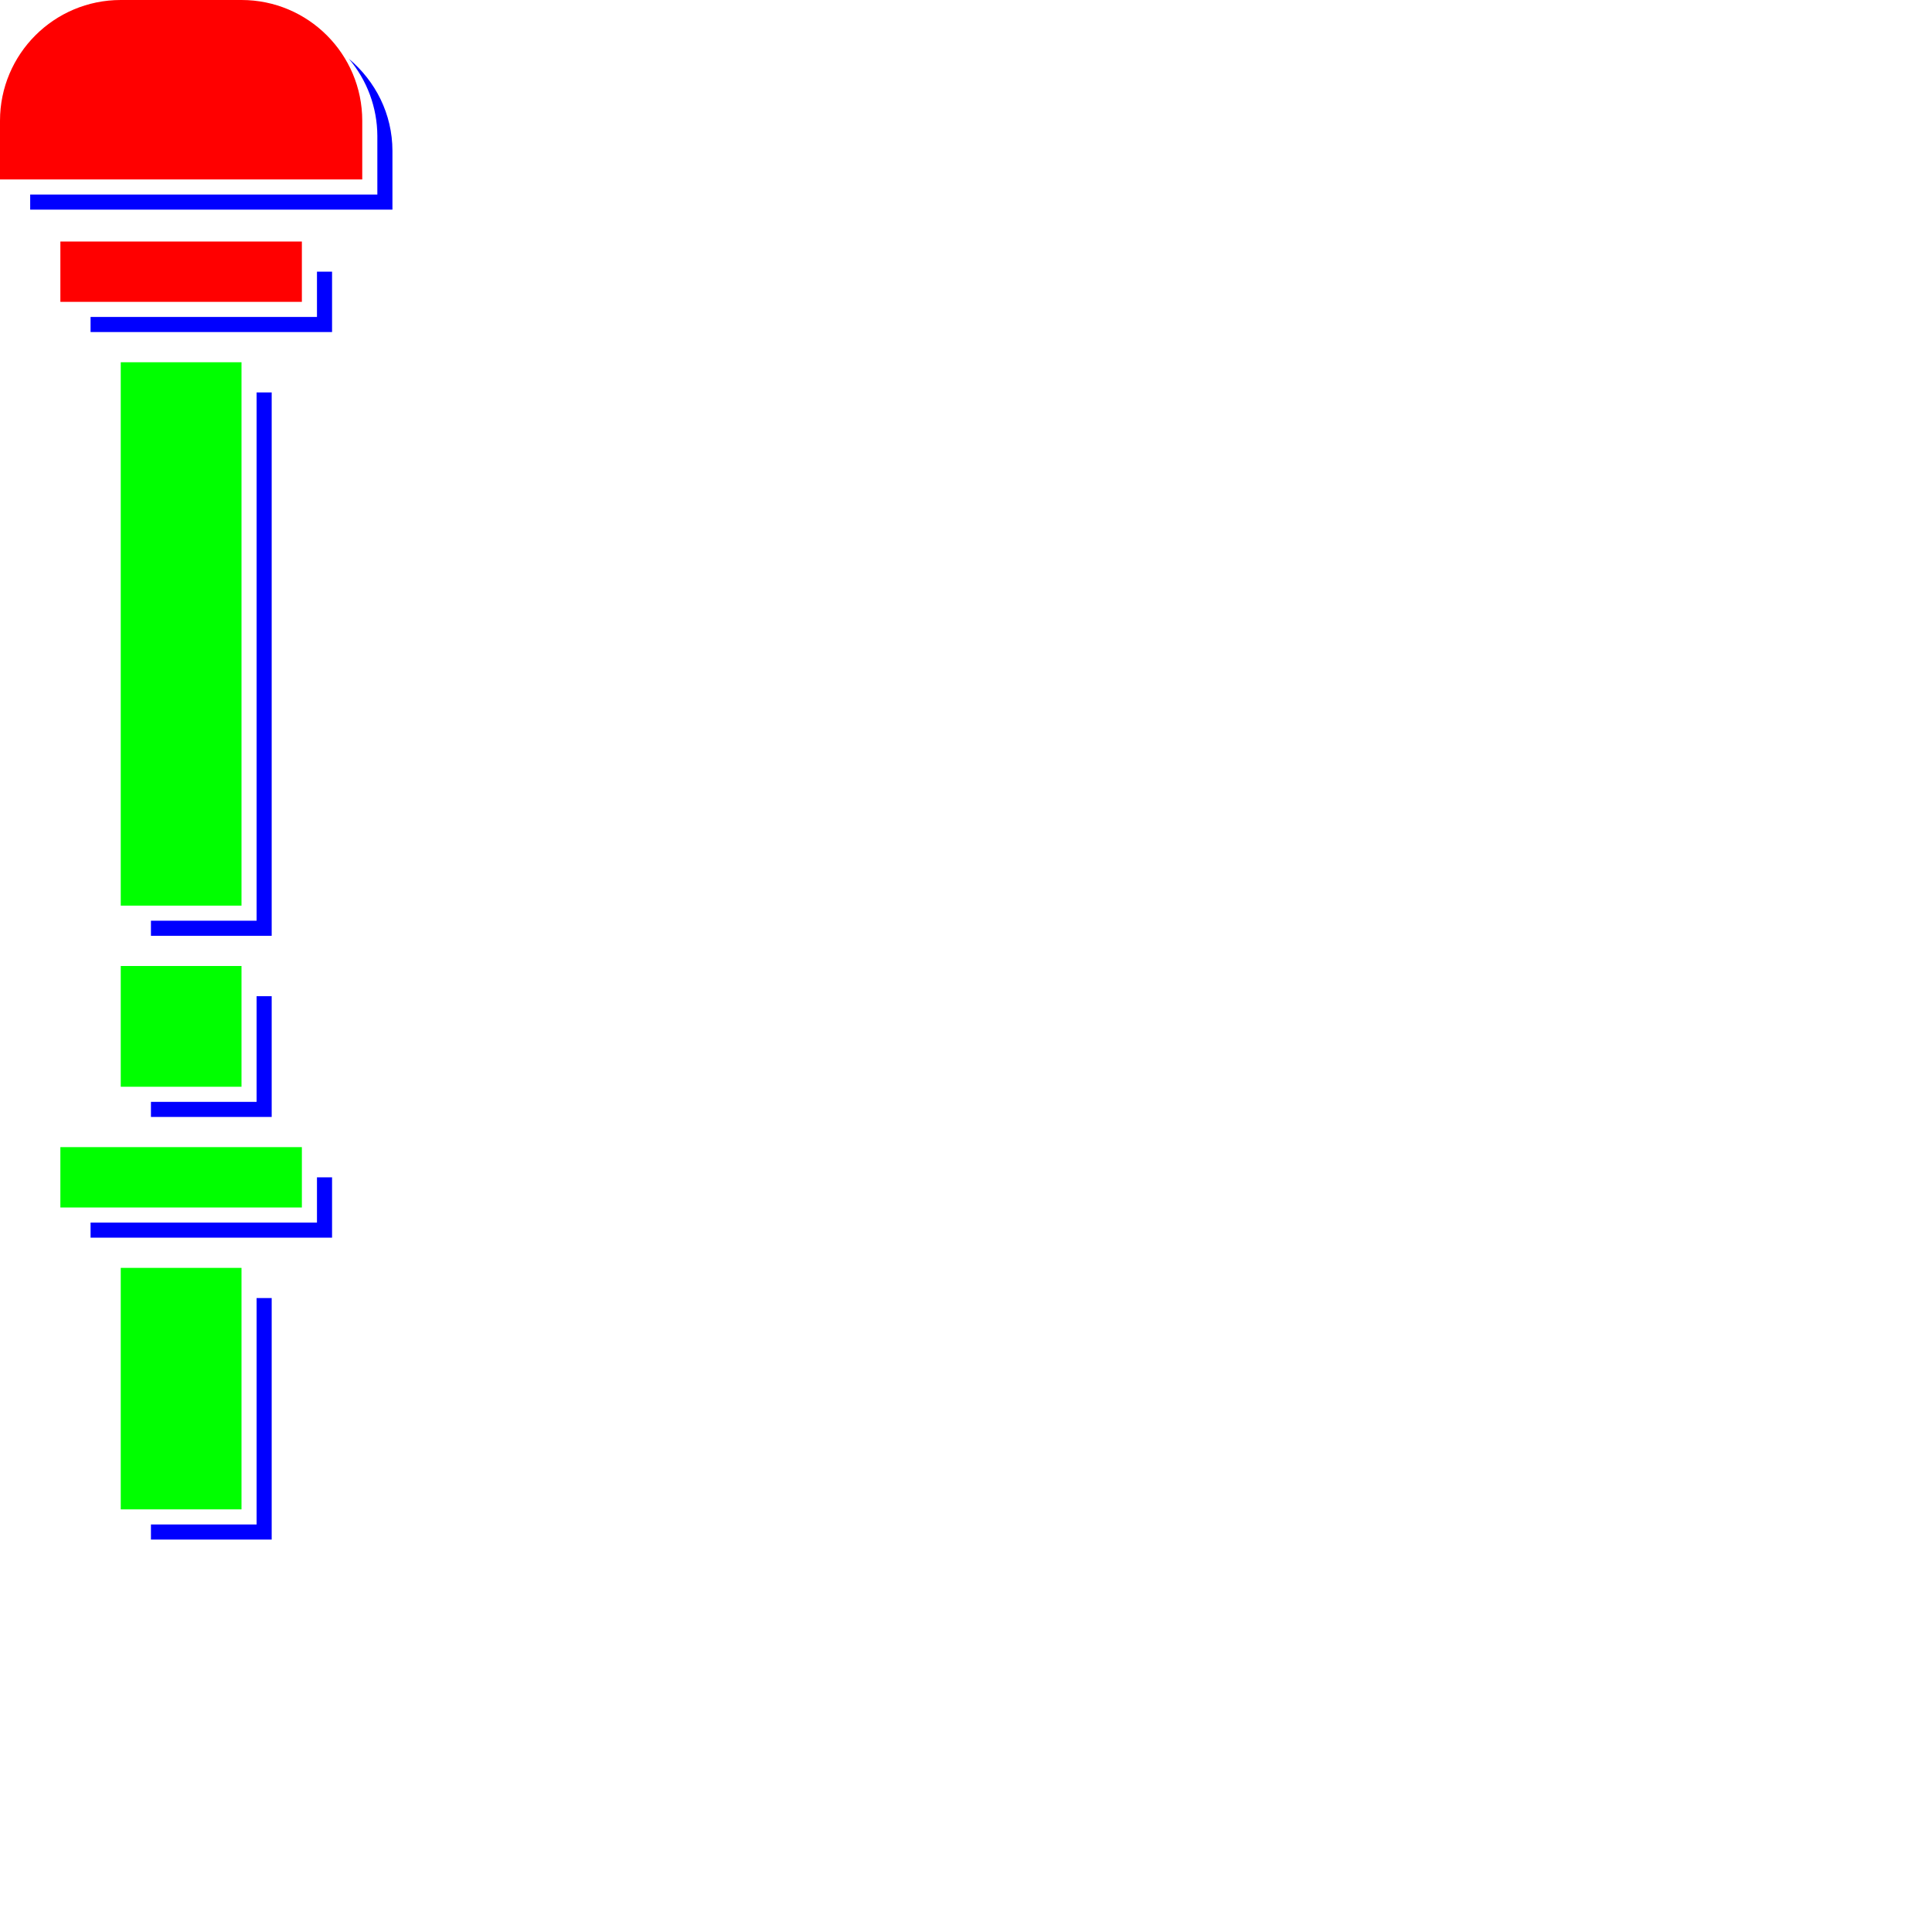
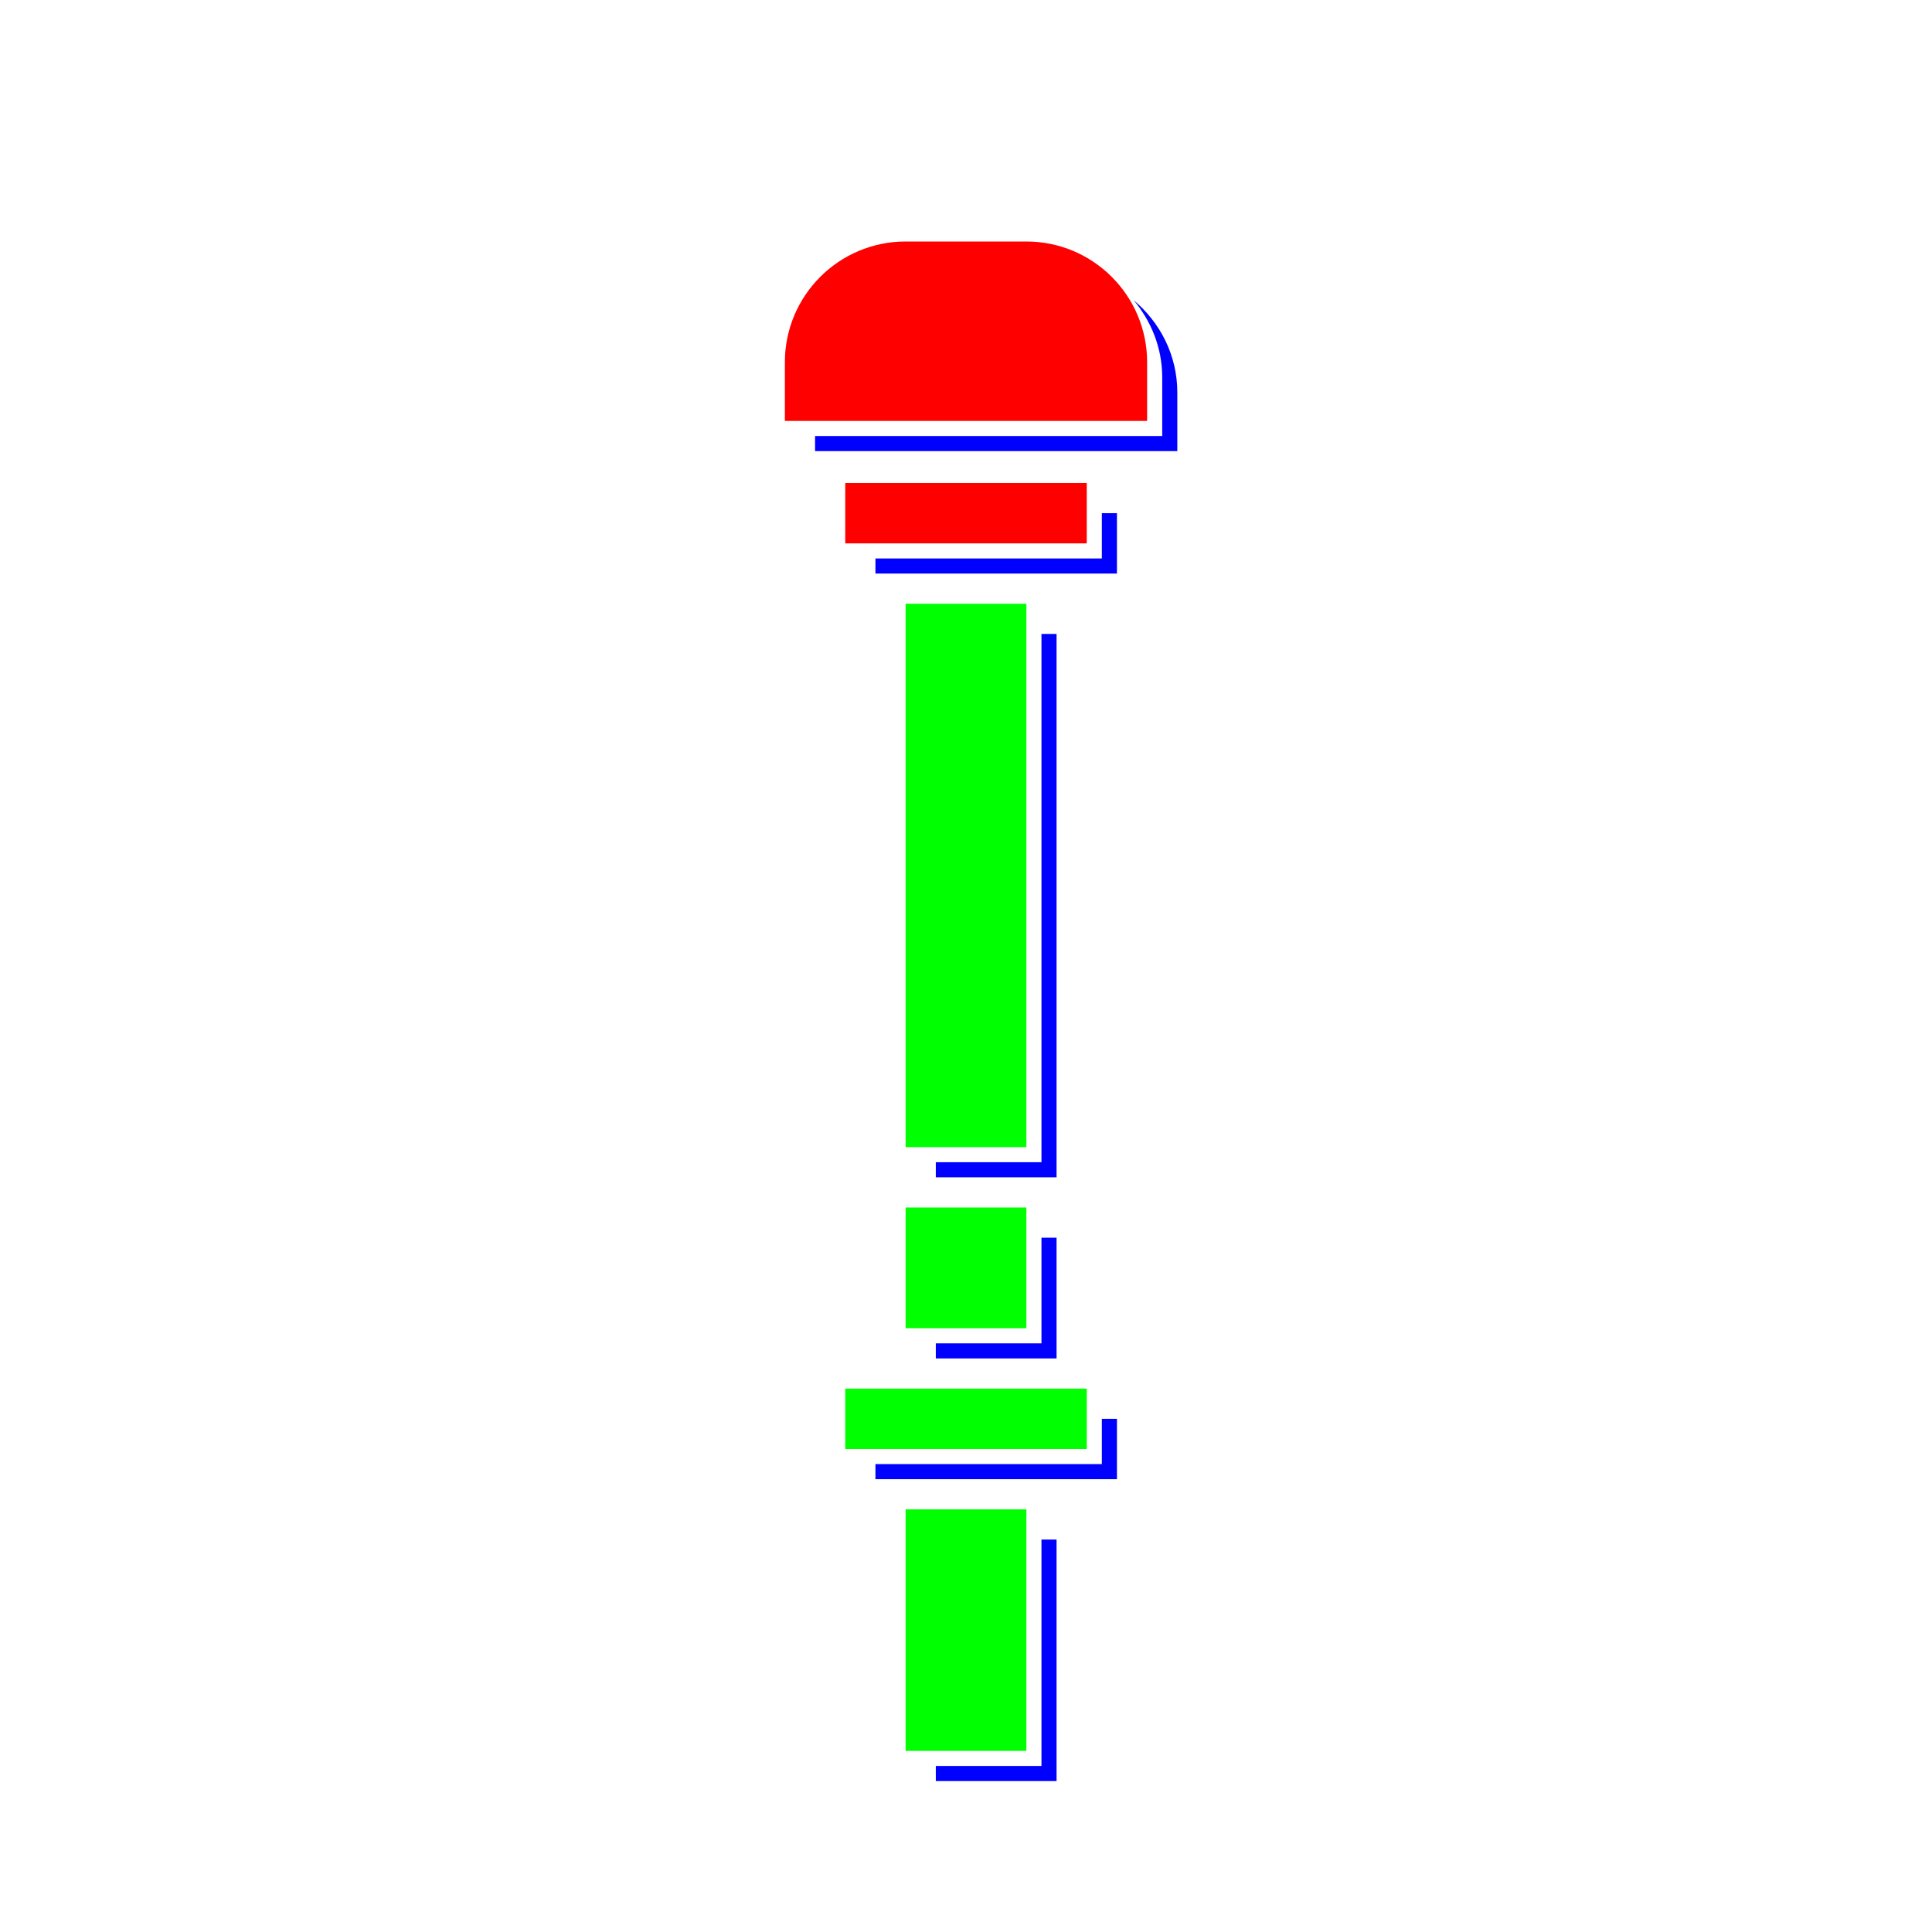
- <svg xmlns="http://www.w3.org/2000/svg" viewBox="0 0 64 64">
-   <g fill="#00F">
-     <path d="M8.5 43v7.5H5v.5h4v-8zM10.5 9v1.5H3v.5h8V9zM8.5 13v17.5H5v.5h4V13zM8.5 33v3.5H5v.5h4v-4zM10.5 39v1.5H3v.5h8v-2zM11.555 1.945A3.97 3.97 0 0112.5 4.5v1.944H1v.5h12V5c0-1.232-.569-2.32-1.445-3.055z" />
+ <svg xmlns="http://www.w3.org/2000/svg" viewBox="-26 -8 64 64">
+   <g id="color3" fill="#0000FF">
+     <polygon points="8.5,43 8.5,50.5 5,50.5 5,51 9,51 9,43 " />
+     <polygon points="10.5,9 10.5,10.5 3,10.5 3,11 11,11 11,9 " />
+     <polygon points="8.5,13 8.5,30.5 5,30.5 5,31 9,31 9,13 " />
+     <polygon points="8.5,33 8.5,36.5 5,36.5 5,37 9,37 9,33 " />
+     <polygon points="10.5,39 10.5,40.5 3,40.5 3,41 11,41 11,39 " />
+     <path d="M11.555,1.945C12.136,2.641,12.5,3.523,12.5,4.5v1.944H1v0.5h12V5C13,3.768,12.431,2.68,11.555,1.945z" />
  </g>
-   <g fill="#0F0">
-     <path d="M4 12h4v18H4zM4 32h4v4H4zM2 38h8v2H2zM4 42h4v8H4z" />
+   <g id="color2" fill="#00FF00">
+     <rect x="4" y="12" width="4" height="18" />
+     <rect x="4" y="32" width="4" height="4" />
+     <rect x="2" y="38" width="8" height="2" />
+     <rect x="4" y="42" width="4" height="8" />
  </g>
-   <g fill="red">
-     <path d="M2 8h8v2H2zM8 0H4a4 4 0 00-4 4v1.944h12V4a4 4 0 00-4-4z" />
+   <g id="color1" fill="#FF0000">
+     <rect x="2" y="8" width="8" height="2" />
+     <path d="M8,0H4C1.791,0,0,1.791,0,4v1.944h12V4C12,1.791,10.209,0,8,0z" />
  </g>
</svg>
